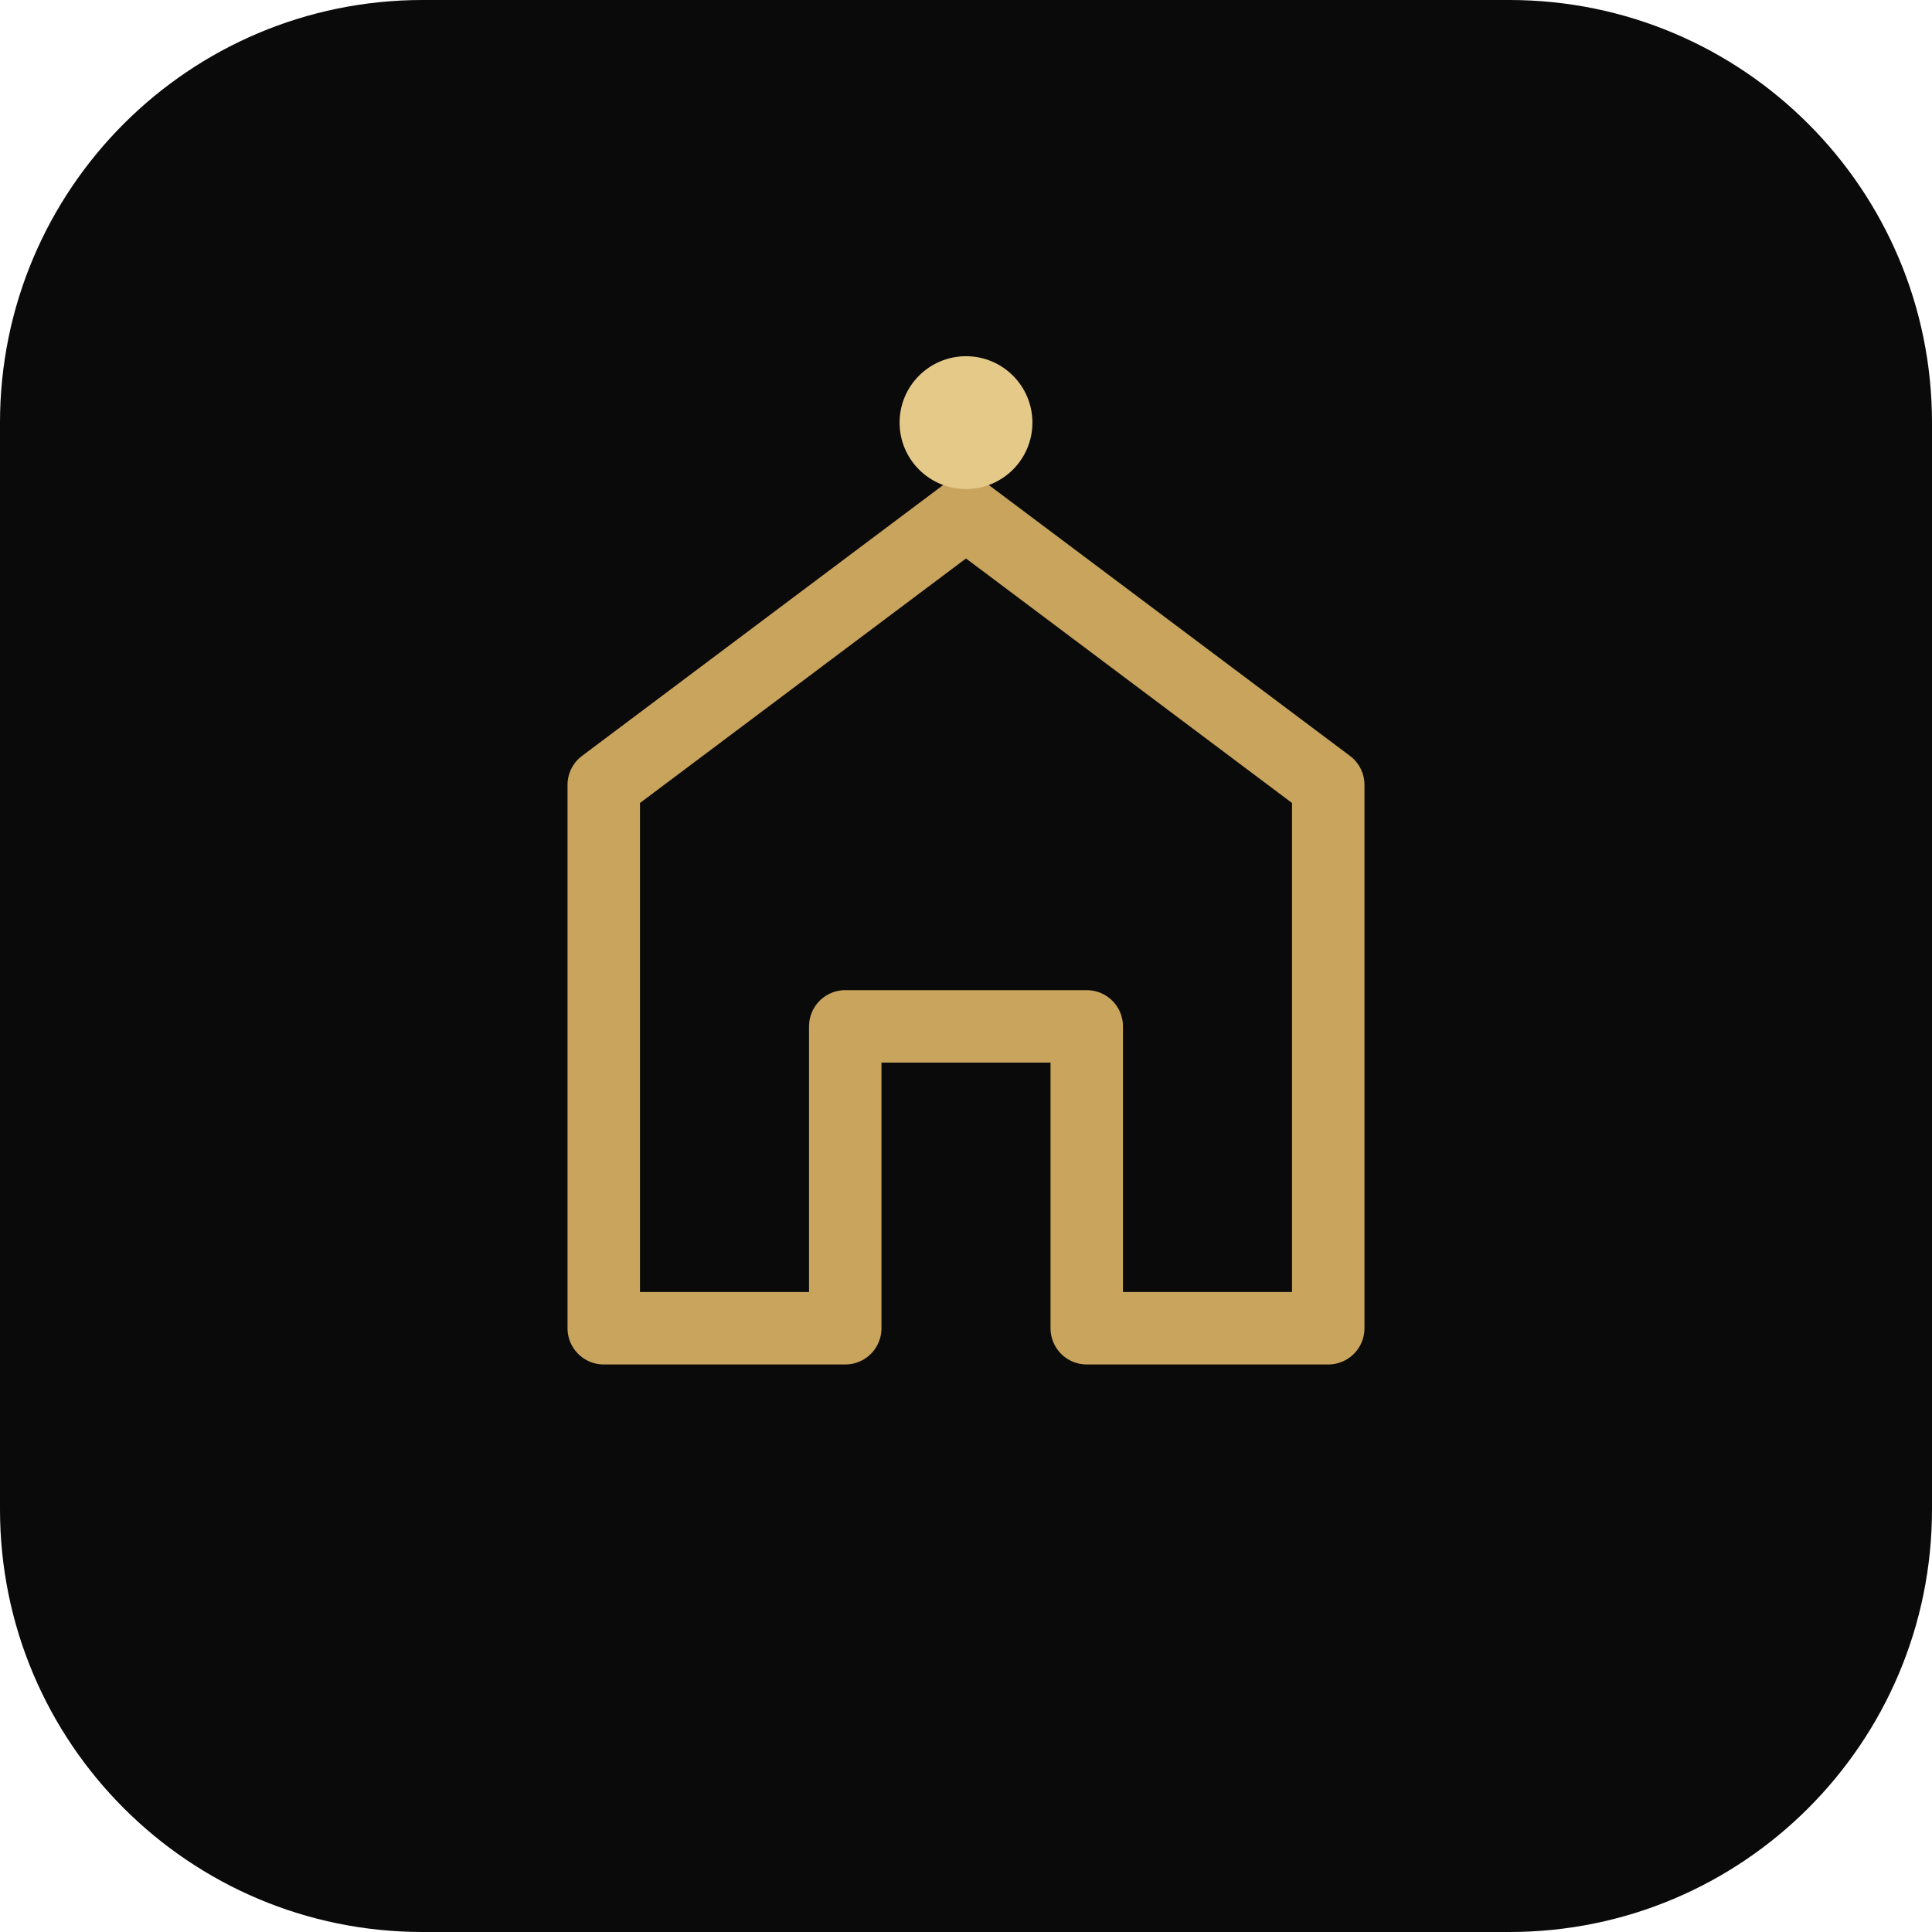
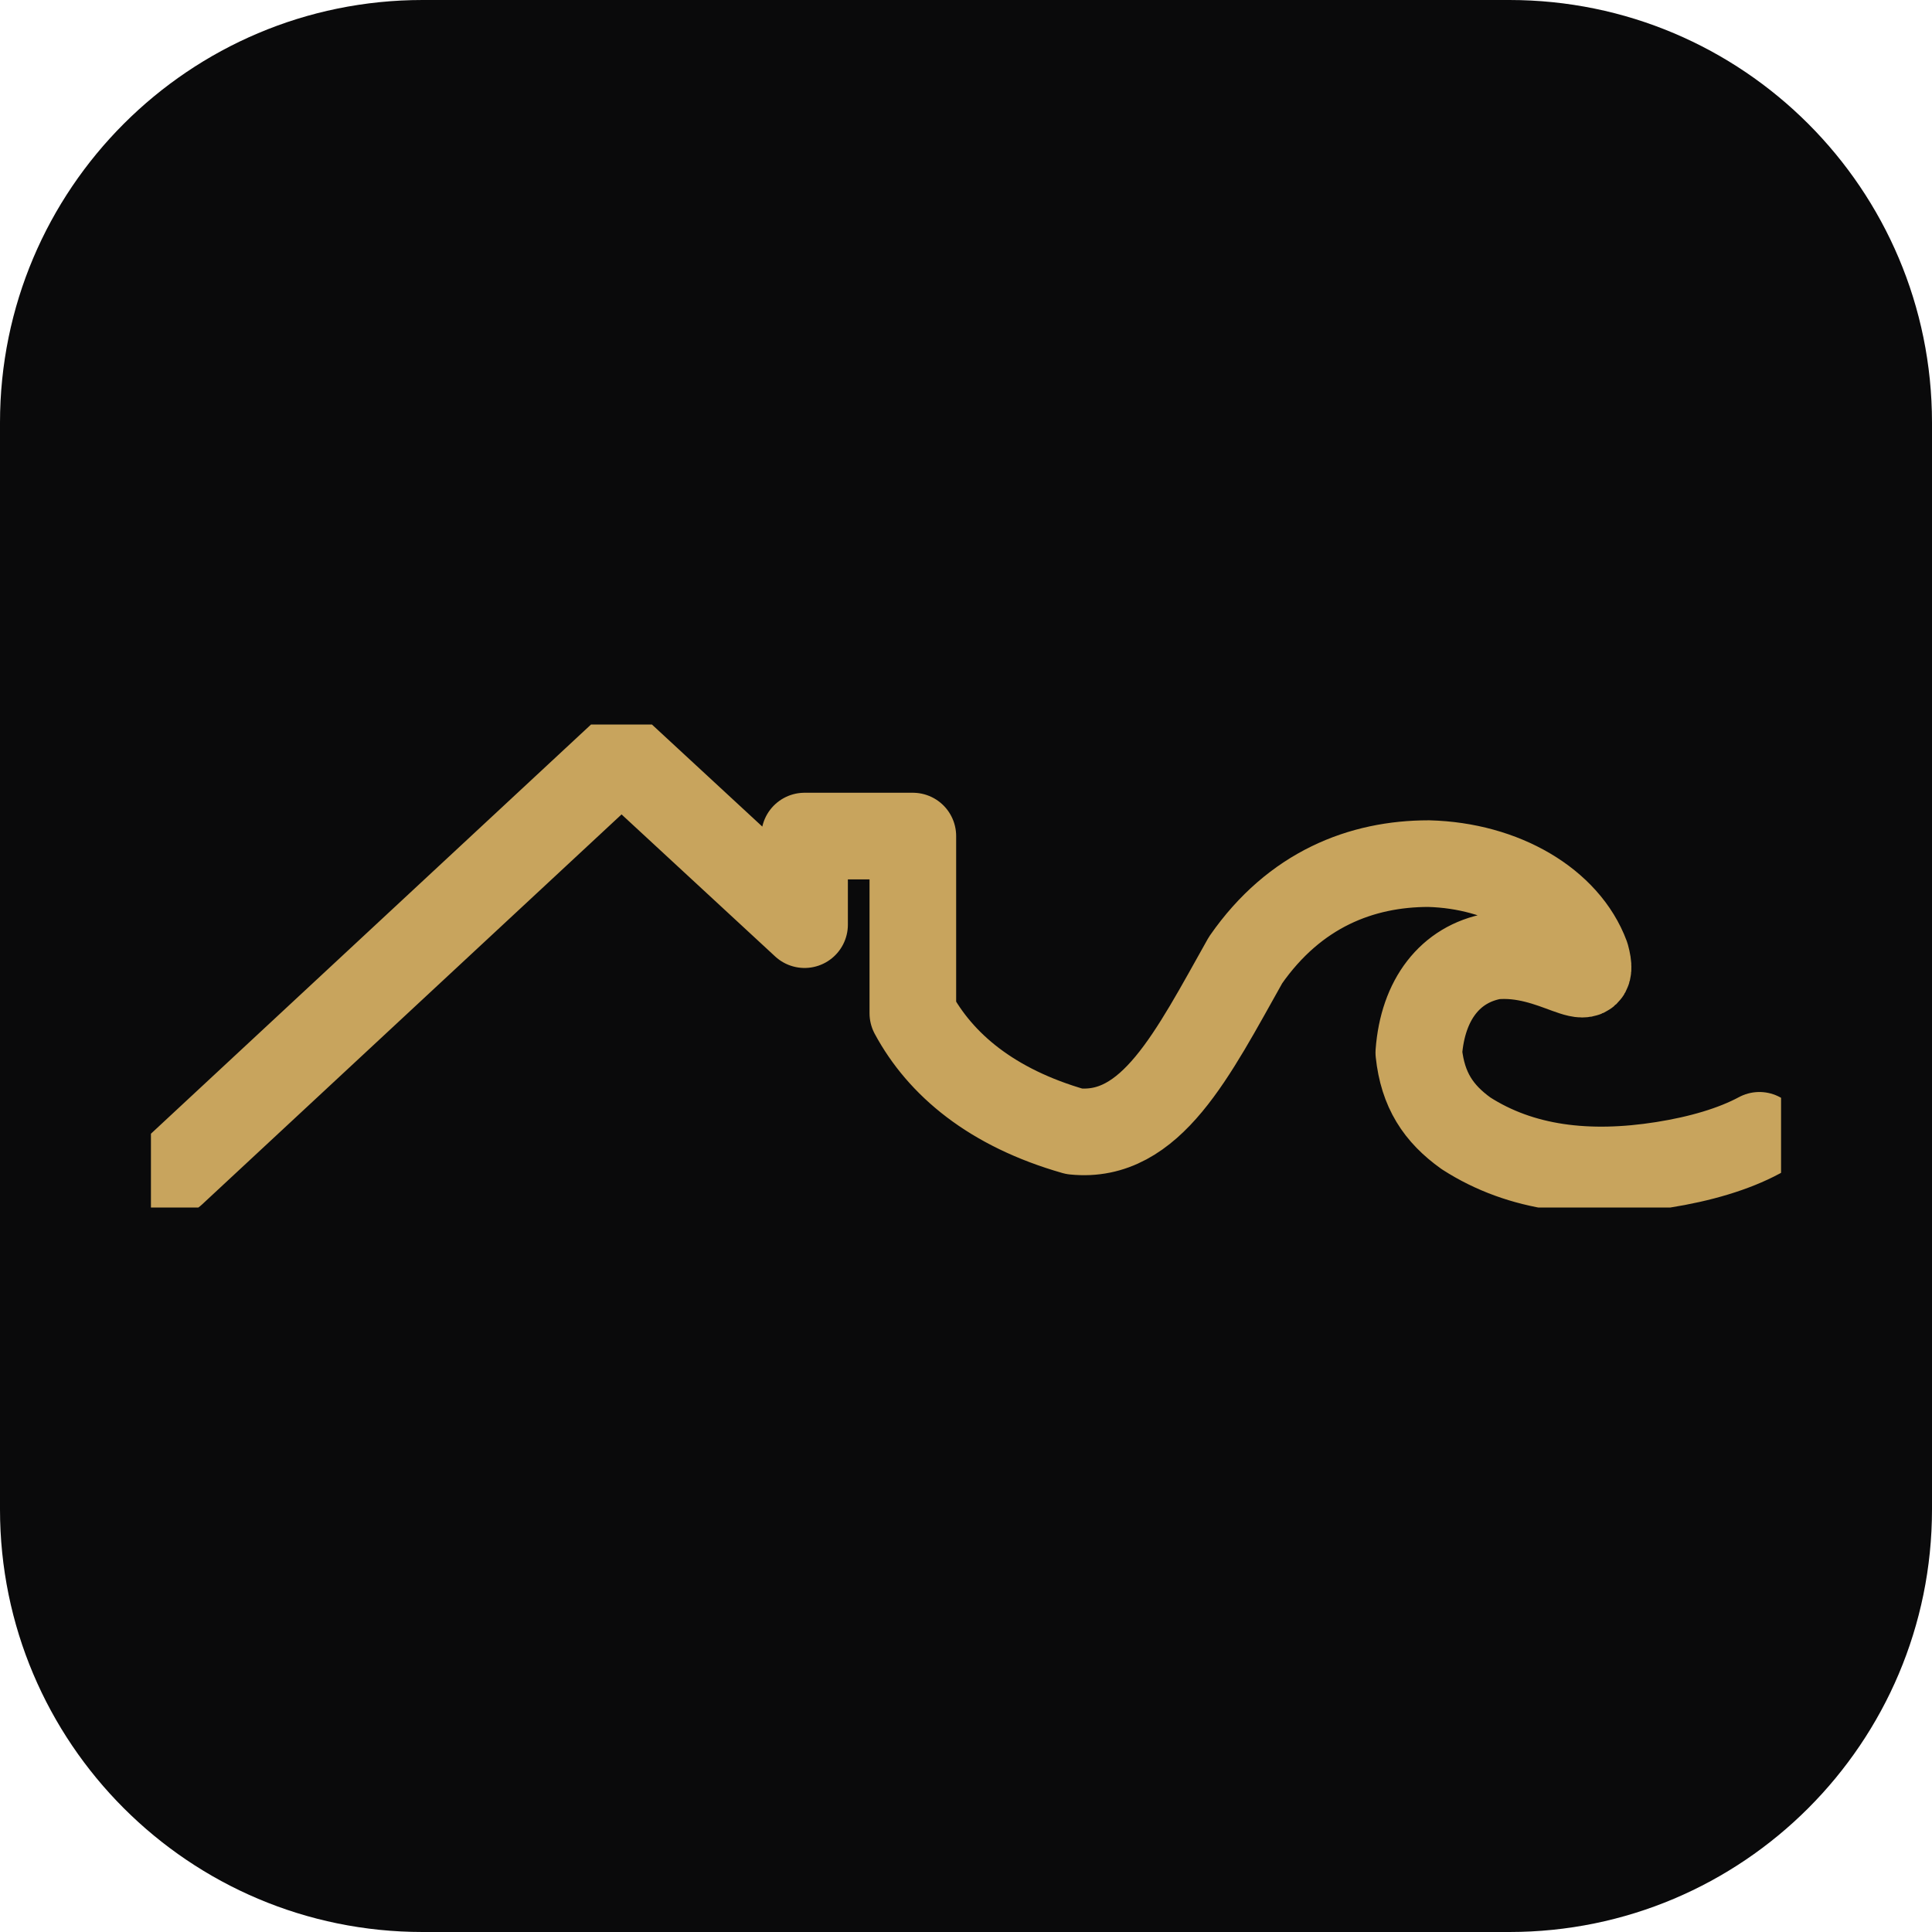
<svg xmlns="http://www.w3.org/2000/svg" viewBox="0 0 64 64">
  <rect width="64" height="64" rx="14" fill="#0A0A0B" />
-   <path d="M20 44V26l12-9 12 9v18h-8V34h-8v10z" fill="none" stroke="#C8A45D" stroke-width="2.4" stroke-linejoin="round" stroke-linecap="round" />
-   <circle cx="32" cy="14" r="2.2" fill="#E4C988" />
+   <svg x="5" y="24" width="54" height="16" viewBox="231 496 828 236" preserveAspectRatio="xMidYMid meet">
+     <path d="M 242 719 L 470 507 L 563 593 L 563 548 L 618 548 L 618 638 C 632 664 658 686 700 698 C 739 702 760 659 787 611 C 812 575 846 562 880 562 C 918 563 950 582 960 609 C 966 631 944 606 913 609 C 891 613 877 631 875 658 C 877 677 885 689 899 699 C 927 717 961 721 999 715 C 1018 712 1035 707 1048 700" fill="none" stroke="#C8A45D" stroke-width="44" stroke-linecap="round" stroke-linejoin="round" />
+   </svg>
</svg>
